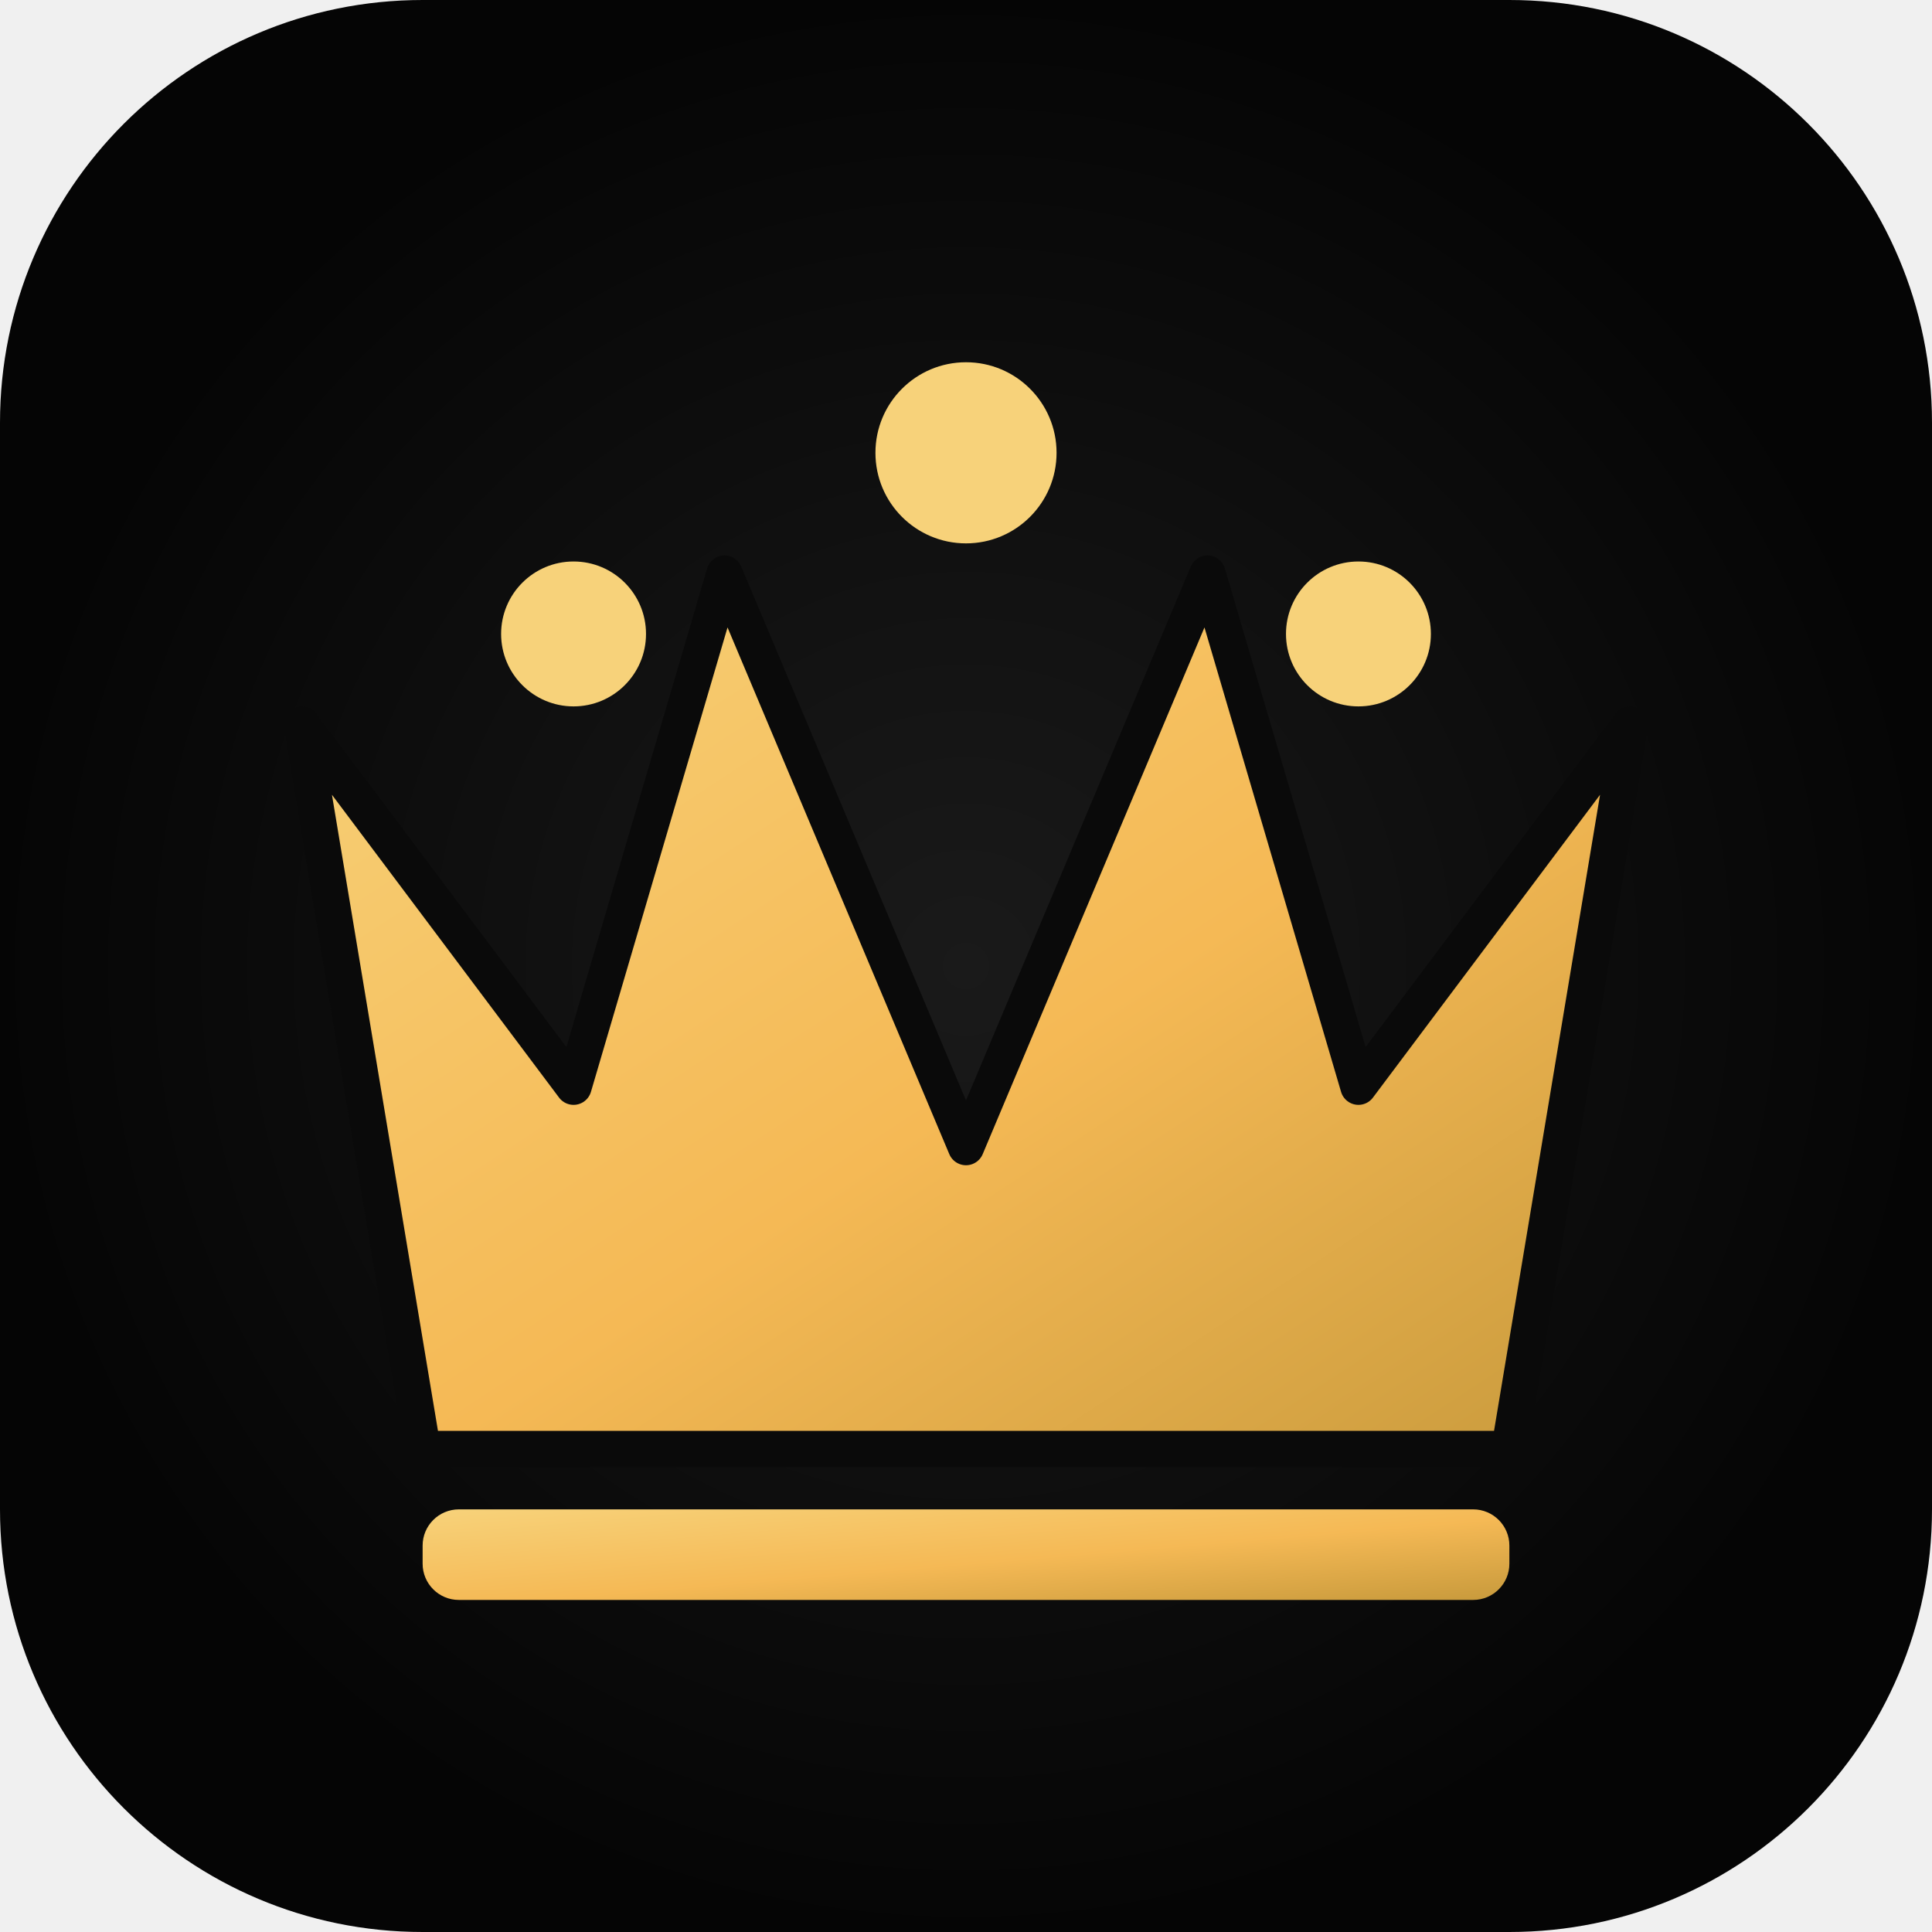
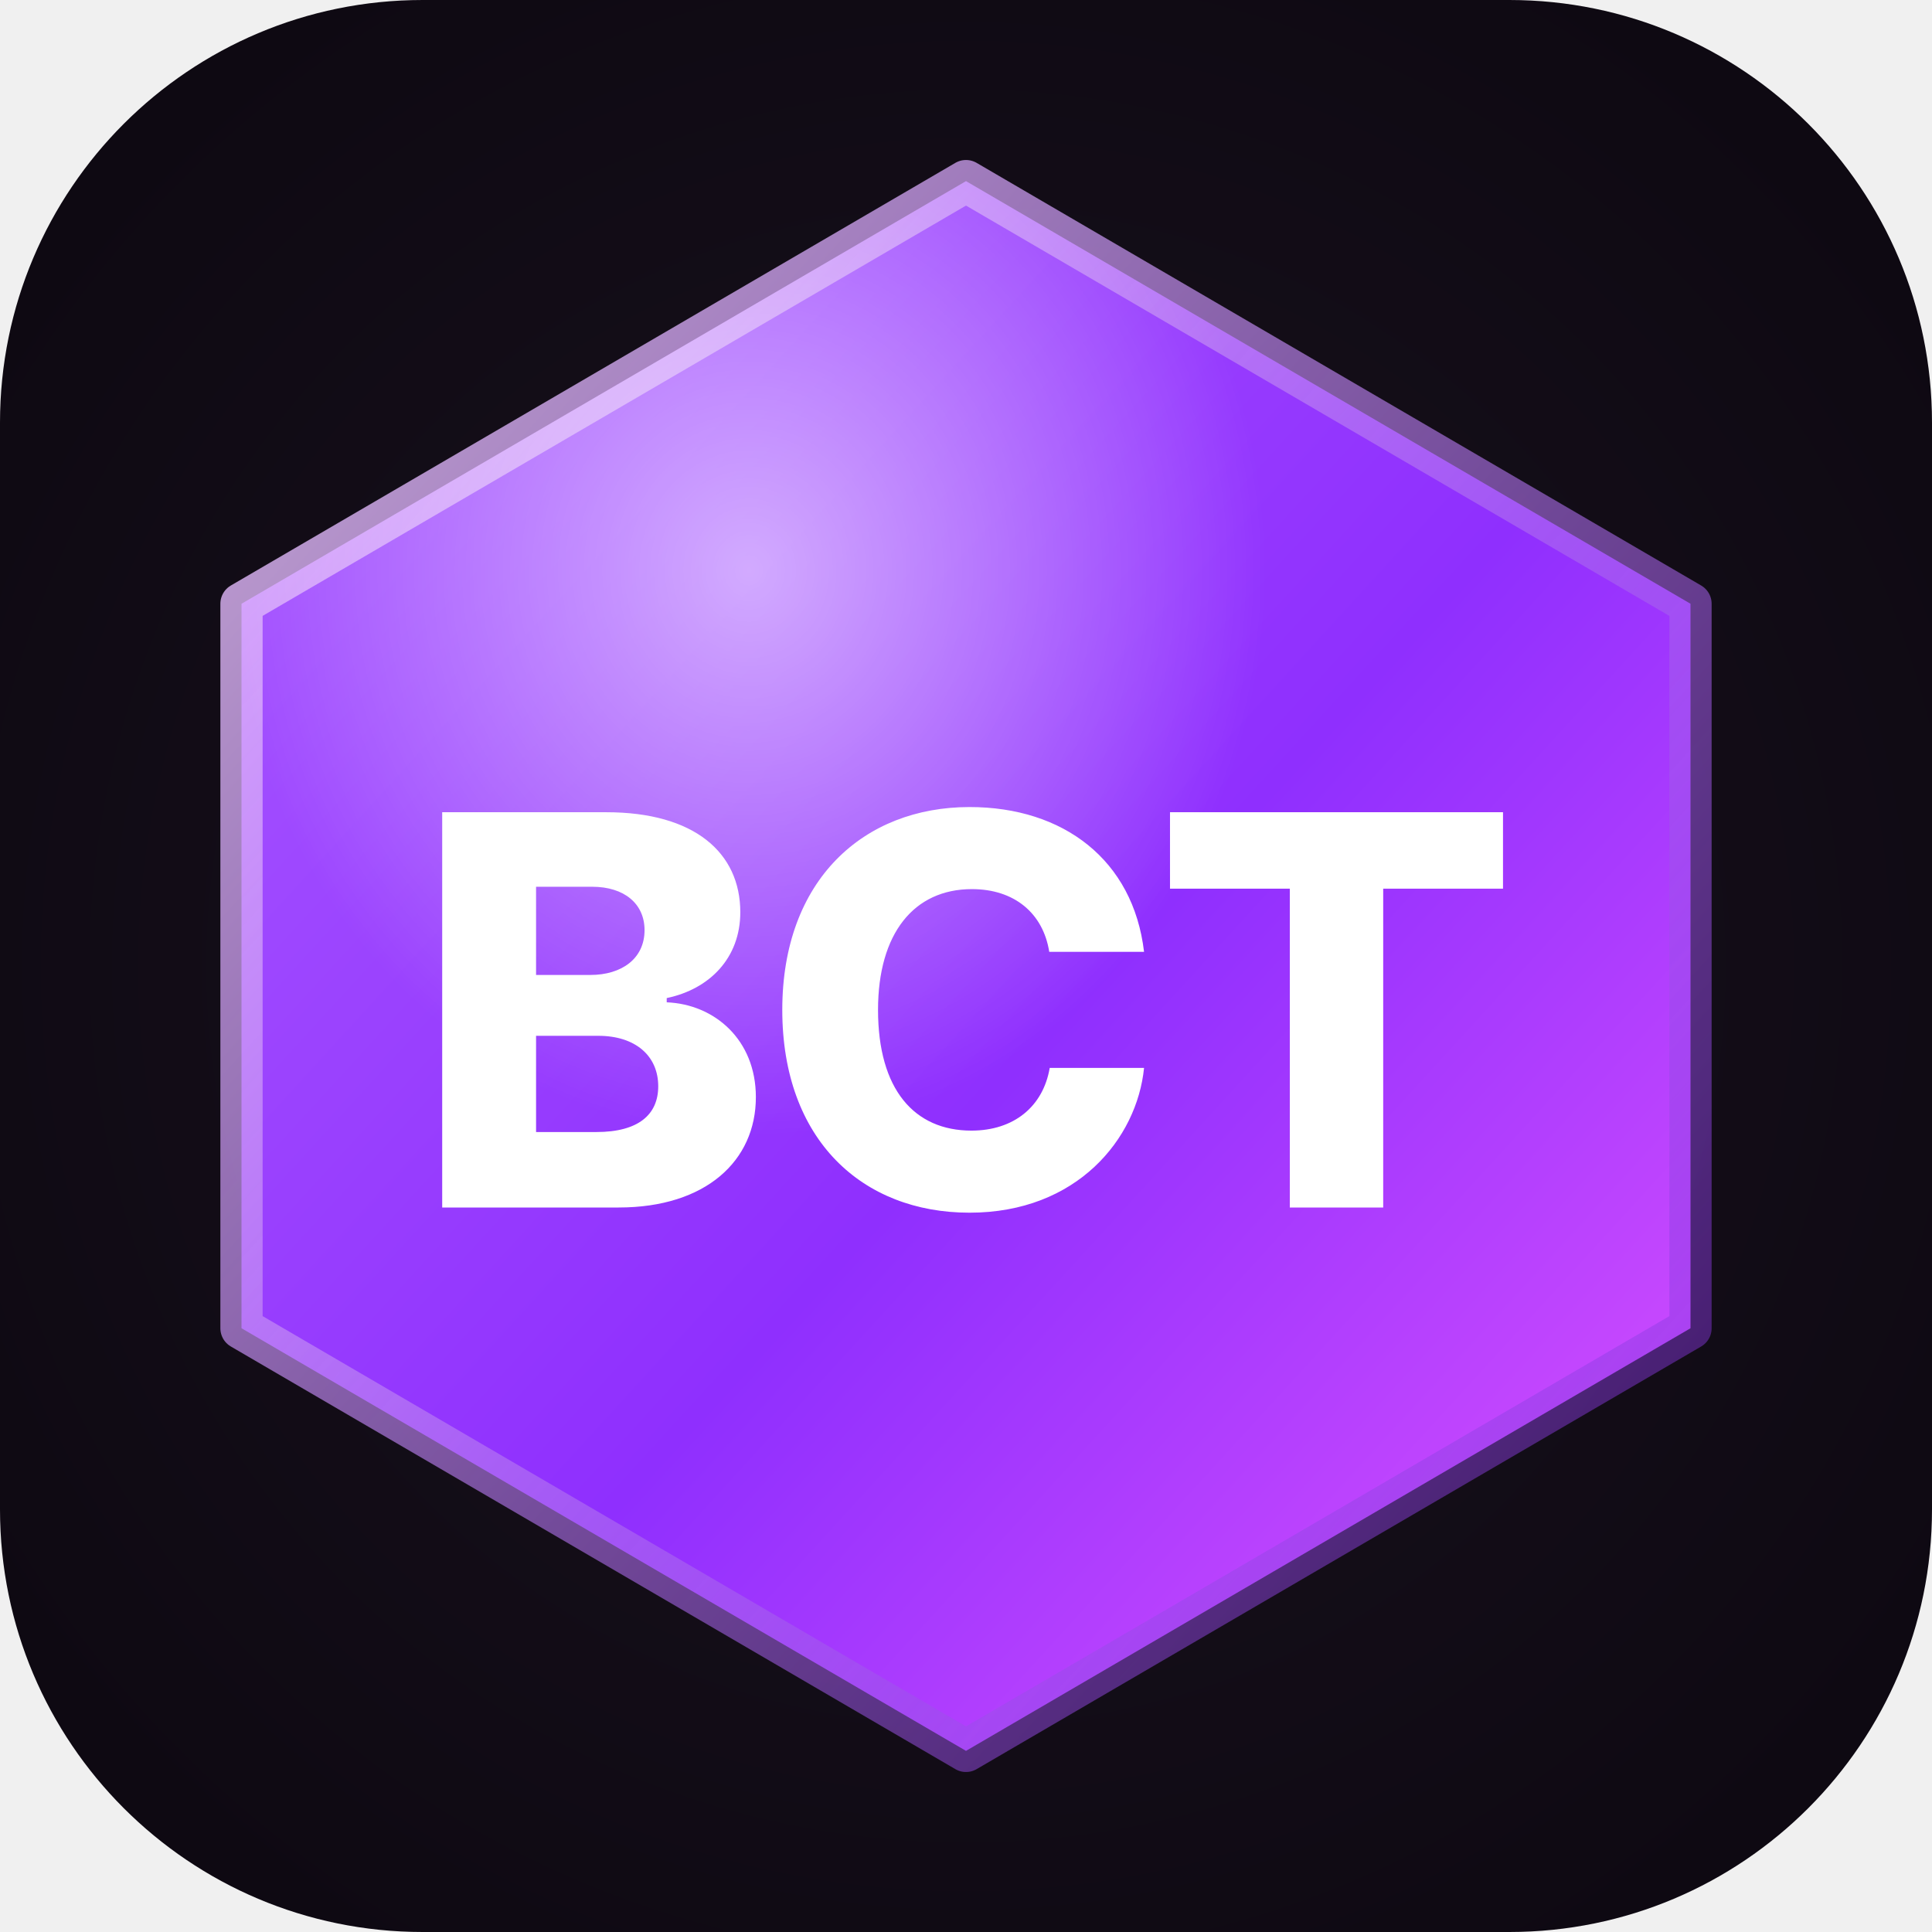
<svg xmlns="http://www.w3.org/2000/svg" viewBox="0 0 64 64" width="64" height="64">
  <defs>
-     <linearGradient id="g" x1="0" y1="0" x2="1" y2="1">
-       <stop offset="0%" stop-color="#f7d27a" />
-       <stop offset="55%" stop-color="#f5b955" />
-       <stop offset="100%" stop-color="#c89a3c" />
+     <linearGradient id="hexFill" x1="0" y1="0" x2="1" y2="1">
+       <stop offset="0%" stop-color="#A95BFF" />
+       <stop offset="55%" stop-color="#8F2FFE" />
+       <stop offset="100%" stop-color="#DF53FE" />
    </linearGradient>
-     <radialGradient id="b" cx="50%" cy="50%" r="50%">
-       <stop offset="0%" stop-color="#1a1a1a" />
-       <stop offset="100%" stop-color="#050505" />
+     <linearGradient id="hexStroke" x1="0" y1="0" x2="1" y2="1">
+       <stop offset="0%" stop-color="#F0CFFF" stop-opacity="0.85" />
+       <stop offset="100%" stop-color="#7B23E0" stop-opacity="0.4" />
+     </linearGradient>
+     <radialGradient id="sheen" cx="35%" cy="25%" r="65%">
+       <stop offset="0%" stop-color="#FFFFFF" stop-opacity="0.55" />
+       <stop offset="55%" stop-color="#FFFFFF" stop-opacity="0" />
+     </radialGradient>
+     <radialGradient id="bg" cx="50%" cy="50%" r="60%">
+       <stop offset="0%" stop-color="#1A131F" />
+       <stop offset="100%" stop-color="#0E0912" />
    </radialGradient>
  </defs>
-   <rect width="64" height="64" rx="14" fill="url(#b)" />
-   <path d="M10 24 L19 36 L24 19 L32 38 L40 19 L45 36 L54 24 L50 48 L14 48 Z" fill="url(#g)" stroke="#0a0a0a" stroke-width="1.2" stroke-linejoin="round" />
-   <circle cx="19" cy="21" r="2.4" fill="#f7d27a" />
-   <circle cx="32" cy="15" r="3" fill="#f7d27a" />
-   <circle cx="45" cy="21" r="2.4" fill="#f7d27a" />
-   <rect x="14" y="50" width="36" height="3" rx="1.2" fill="url(#g)" />
+   <rect width="64" height="64" rx="14" fill="url(#bg)" />
+   <polygon points="32,6 56,20 56,44 32,58 8,44 8,20" fill="url(#hexFill)" stroke="url(#hexStroke)" stroke-width="1.4" stroke-linejoin="round" />
+   <polygon points="32,6 56,20 56,44 32,58 8,44 8,20" fill="url(#sheen)" />
+   <text x="32" y="40" font-family="Inter, system-ui, sans-serif" font-weight="800" font-size="18" text-anchor="middle" fill="#FFFFFF" letter-spacing="-0.4">BCT</text>
</svg>
